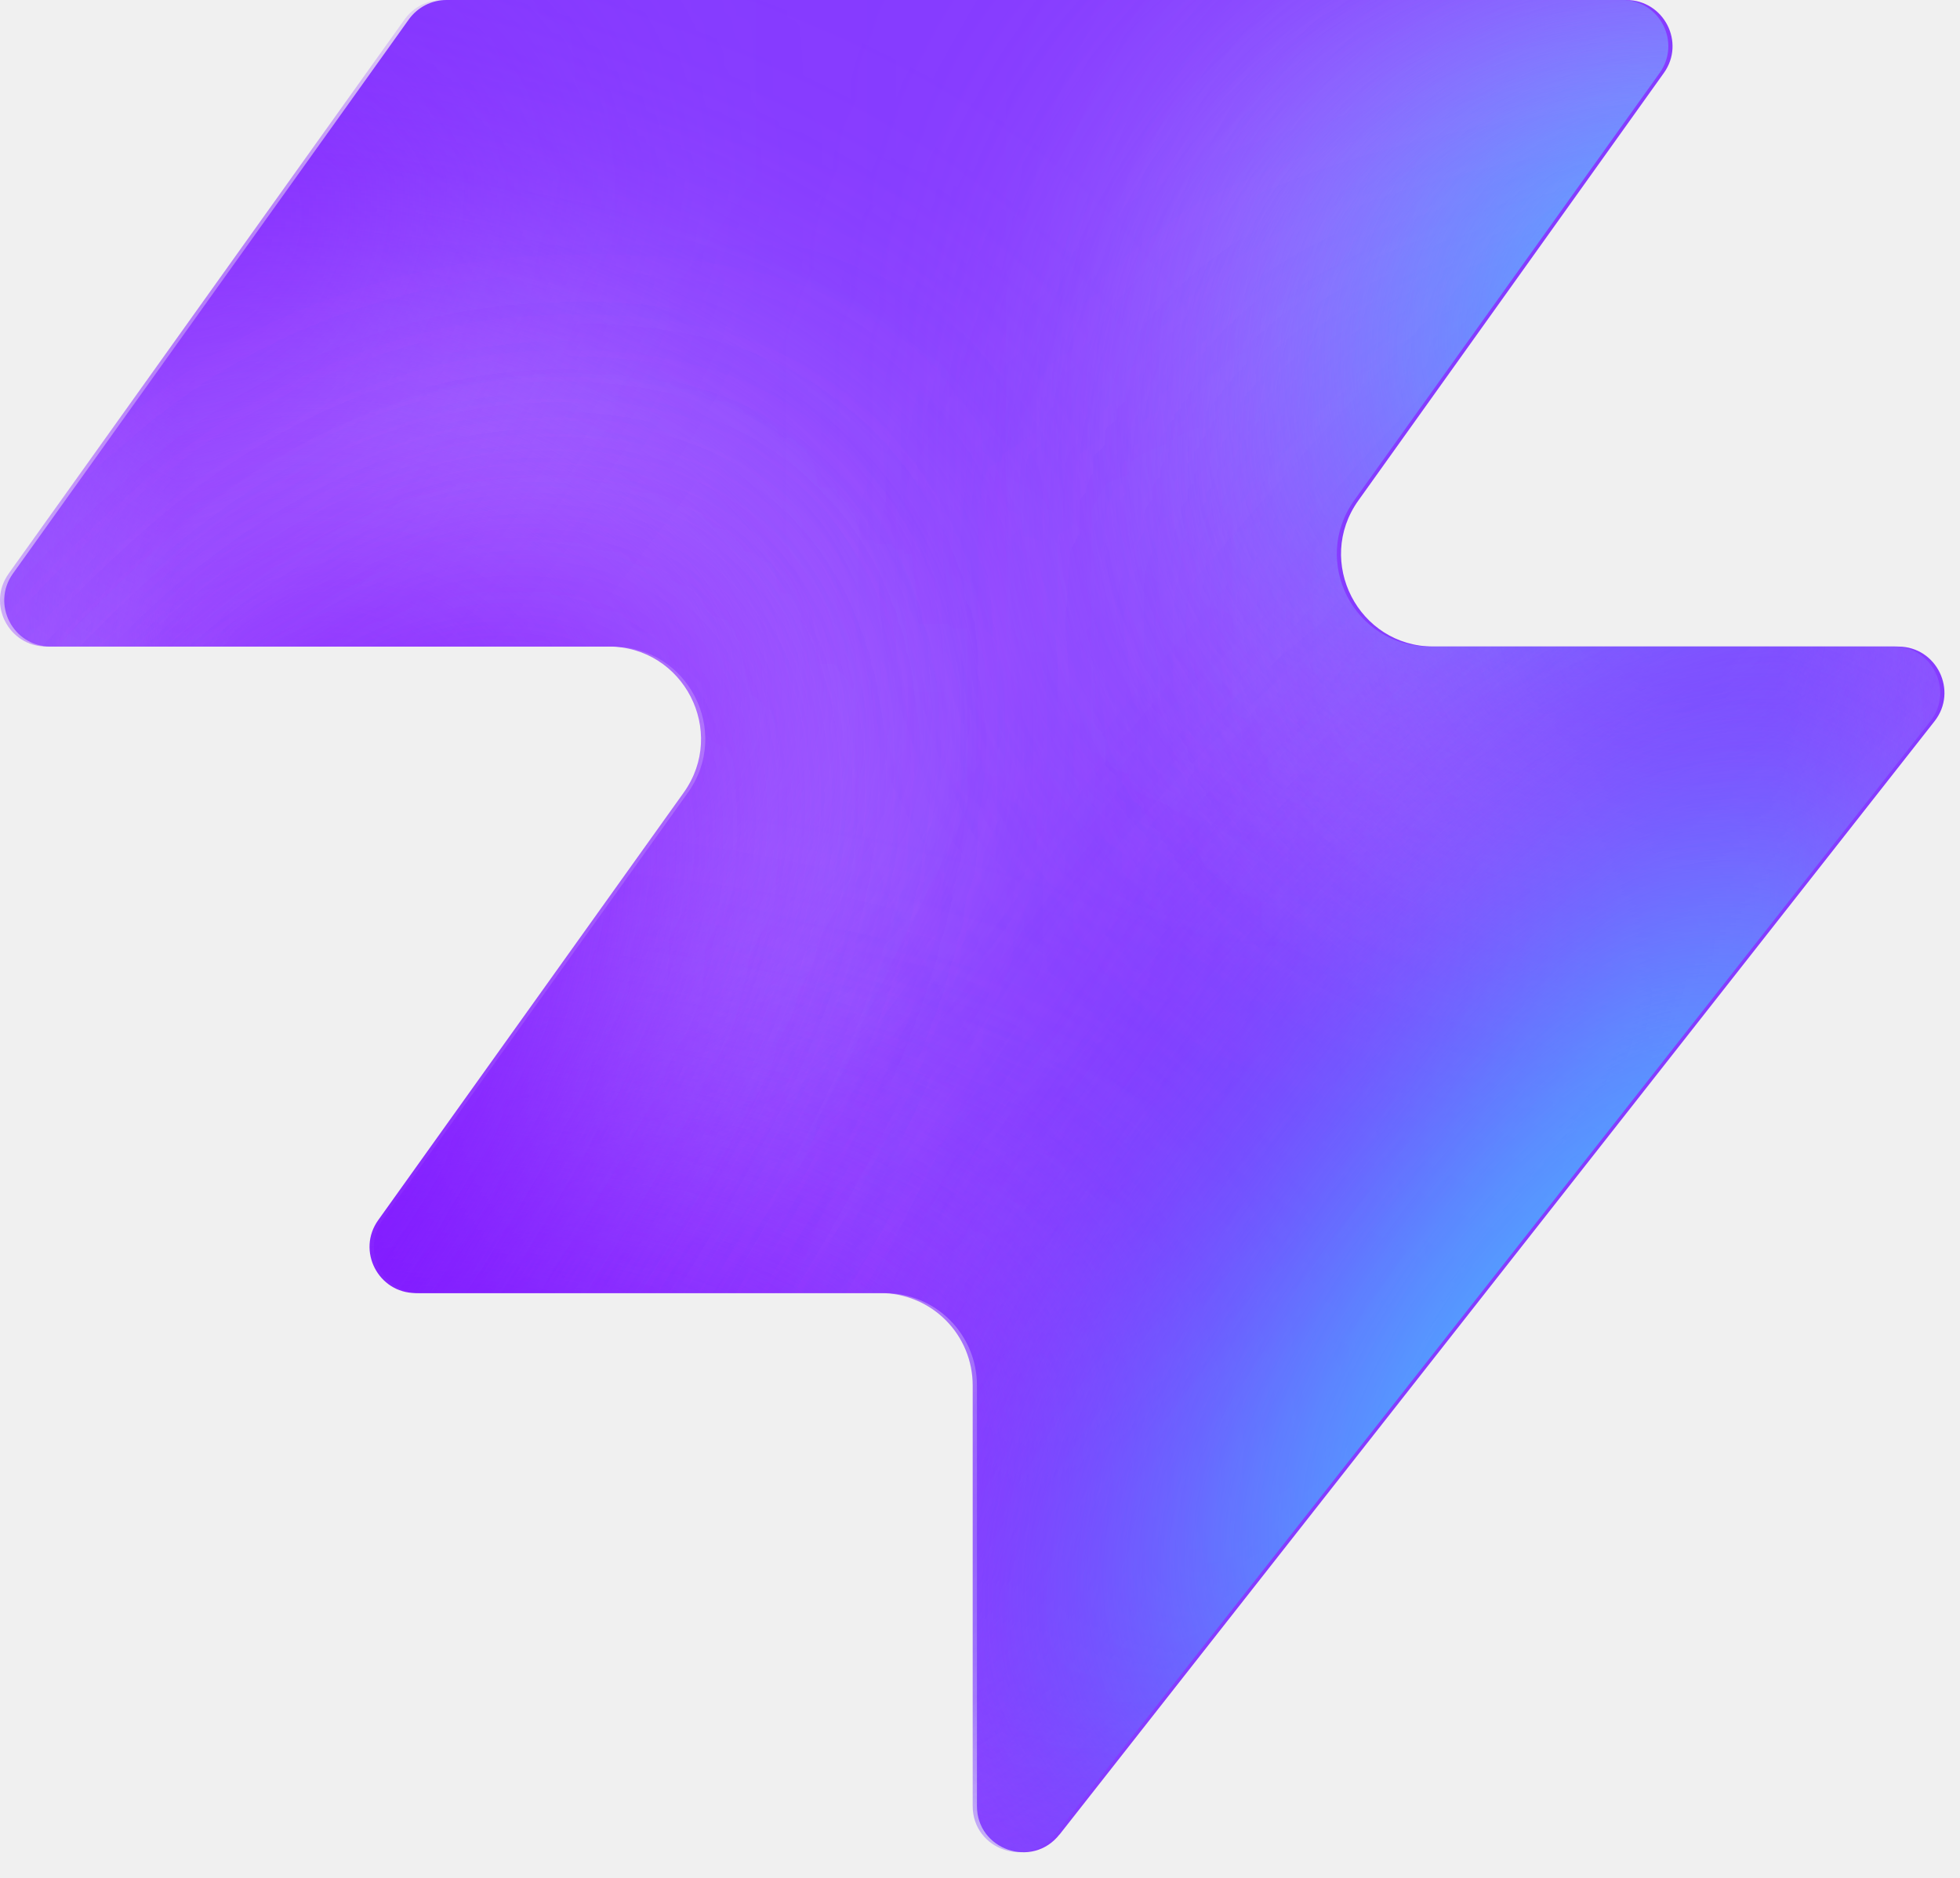
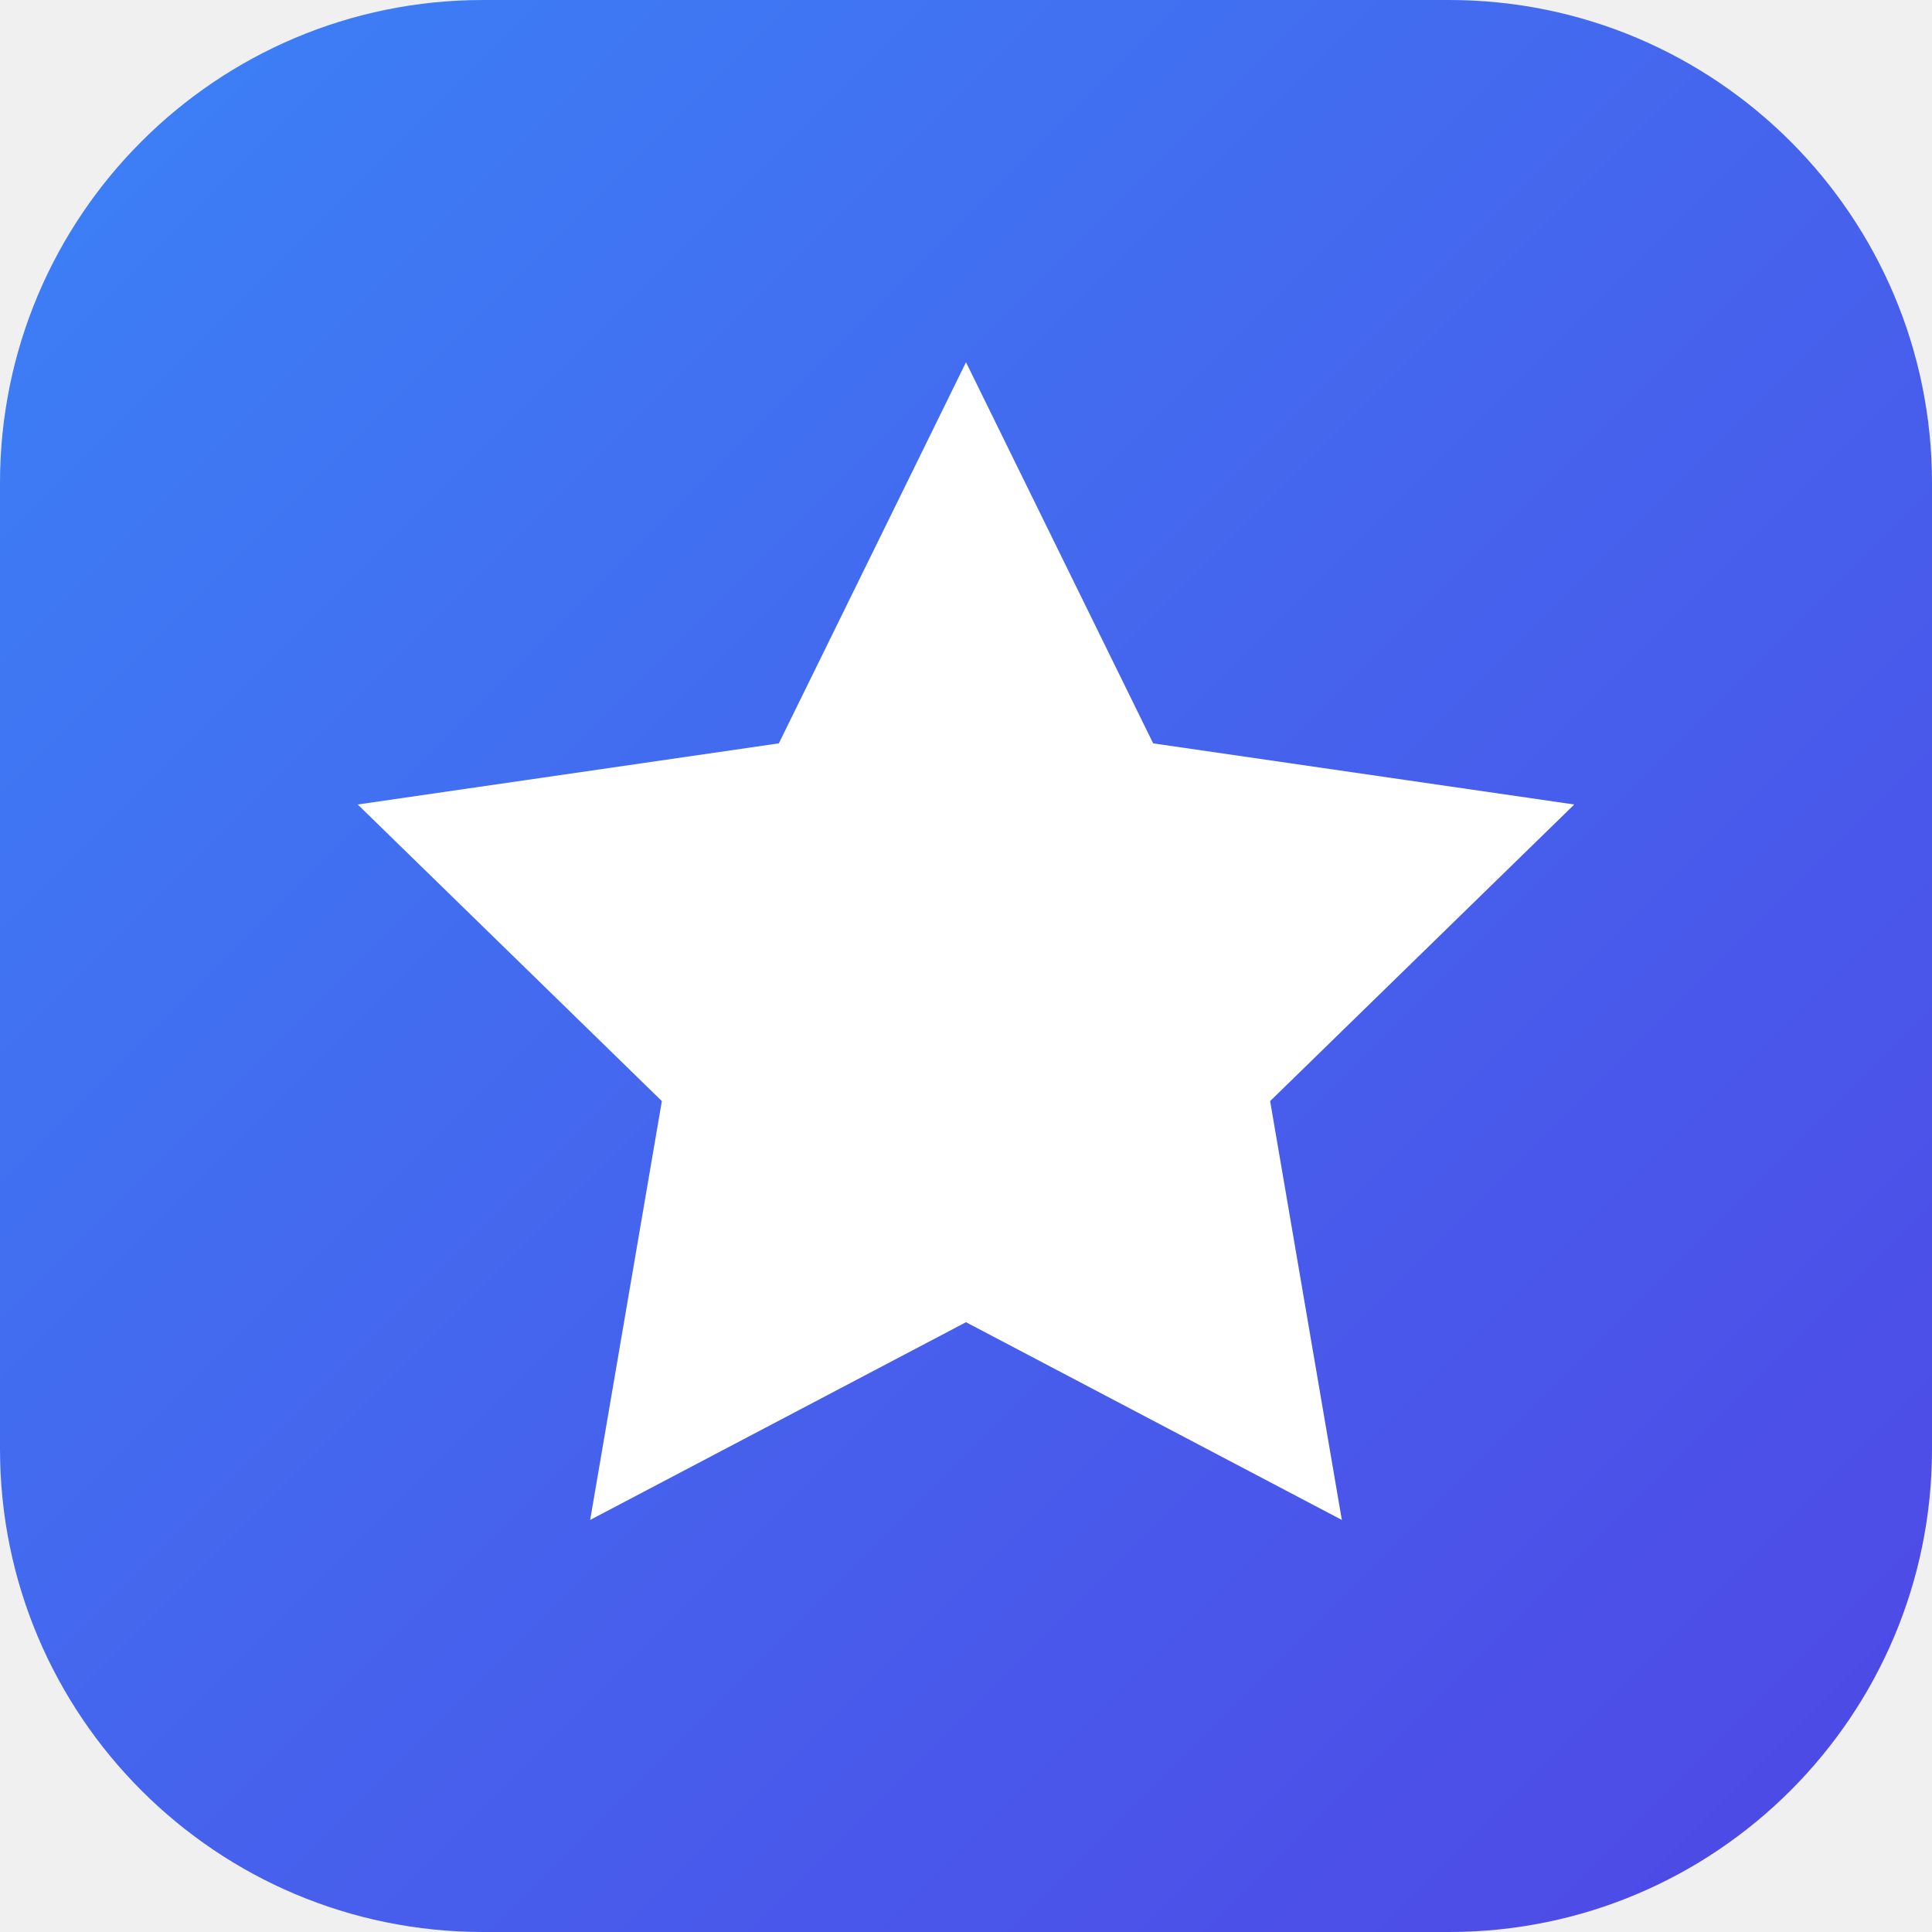
- <svg xmlns="http://www.w3.org/2000/svg" width="48" height="46" fill="none" viewBox="0 0 48 46">
-   <path fill="#863bff" d="M25.946 44.938c-.664.845-2.021.375-2.021-.698V33.937a2.26 2.26 0 0 0-2.262-2.262H10.287c-.92 0-1.456-1.04-.92-1.788l7.48-10.471c1.07-1.497 0-3.578-1.842-3.578H1.237c-.92 0-1.456-1.04-.92-1.788L10.013.474c.214-.297.556-.474.92-.474h28.894c.92 0 1.456 1.04.92 1.788l-7.48 10.471c-1.07 1.498 0 3.579 1.842 3.579h11.377c.943 0 1.473 1.088.89 1.83L25.947 44.94z" style="fill:#863bff;fill:color(display-p3 .525 .23 1);fill-opacity:1" />
-   <mask id="a" width="48" height="46" x="0" y="0" maskUnits="userSpaceOnUse" style="mask-type:alpha">
-     <path fill="#000" d="M25.842 44.938c-.664.844-2.021.375-2.021-.698V33.937a2.26 2.26 0 0 0-2.262-2.262H10.183c-.92 0-1.456-1.04-.92-1.788l7.48-10.471c1.07-1.498 0-3.579-1.842-3.579H1.133c-.92 0-1.456-1.04-.92-1.787L9.91.473c.214-.297.556-.474.92-.474h28.894c.92 0 1.456 1.04.92 1.788l-7.48 10.471c-1.07 1.498 0 3.578 1.842 3.578h11.377c.943 0 1.473 1.088.89 1.832L25.843 44.94z" style="fill:#000;fill-opacity:1" />
-   </mask>
-   <g mask="url(#a)">
-     <g filter="url(#b)">
-       <ellipse cx="5.508" cy="14.704" fill="#ede6ff" rx="5.508" ry="14.704" style="fill:#ede6ff;fill:color(display-p3 .927 .903 1);fill-opacity:1" transform="matrix(.00324 1 1 -.00324 -4.47 31.516)" />
-     </g>
-     <g filter="url(#c)">
-       <ellipse cx="10.399" cy="29.851" fill="#ede6ff" rx="10.399" ry="29.851" style="fill:#ede6ff;fill:color(display-p3 .927 .903 1);fill-opacity:1" transform="matrix(.00324 1 1 -.00324 -39.328 7.883)" />
-     </g>
-     <g filter="url(#d)">
-       <ellipse cx="5.508" cy="30.487" fill="#7e14ff" rx="5.508" ry="30.487" style="fill:#7e14ff;fill:color(display-p3 .492 .077 1);fill-opacity:1" transform="rotate(89.814 -25.913 -14.639)scale(1 -1)" />
-     </g>
-     <g filter="url(#e)">
-       <ellipse cx="5.508" cy="30.599" fill="#7e14ff" rx="5.508" ry="30.599" style="fill:#7e14ff;fill:color(display-p3 .492 .077 1);fill-opacity:1" transform="rotate(89.814 -32.644 -3.334)scale(1 -1)" />
-     </g>
-     <g filter="url(#f)">
-       <ellipse cx="5.508" cy="30.599" fill="#7e14ff" rx="5.508" ry="30.599" style="fill:#7e14ff;fill:color(display-p3 .492 .077 1);fill-opacity:1" transform="matrix(.00324 1 1 -.00324 -34.34 30.47)" />
-     </g>
-     <g filter="url(#g)">
-       <ellipse cx="14.072" cy="22.078" fill="#ede6ff" rx="14.072" ry="22.078" style="fill:#ede6ff;fill:color(display-p3 .927 .903 1);fill-opacity:1" transform="rotate(93.35 24.506 48.493)scale(-1 1)" />
-     </g>
-     <g filter="url(#h)">
-       <ellipse cx="3.47" cy="21.501" fill="#7e14ff" rx="3.47" ry="21.501" style="fill:#7e14ff;fill:color(display-p3 .492 .077 1);fill-opacity:1" transform="rotate(89.009 28.708 47.59)scale(-1 1)" />
-     </g>
-     <g filter="url(#i)">
-       <ellipse cx="3.47" cy="21.501" fill="#7e14ff" rx="3.47" ry="21.501" style="fill:#7e14ff;fill:color(display-p3 .492 .077 1);fill-opacity:1" transform="rotate(89.009 28.708 47.59)scale(-1 1)" />
-     </g>
-     <g filter="url(#j)">
-       <ellipse cx=".387" cy="8.972" fill="#7e14ff" rx="4.407" ry="29.108" style="fill:#7e14ff;fill:color(display-p3 .492 .077 1);fill-opacity:1" transform="rotate(39.51 .387 8.972)" />
-     </g>
-     <g filter="url(#k)">
-       <ellipse cx="47.523" cy="-6.092" fill="#7e14ff" rx="4.407" ry="29.108" style="fill:#7e14ff;fill:color(display-p3 .492 .077 1);fill-opacity:1" transform="rotate(37.892 47.523 -6.092)" />
-     </g>
-     <g filter="url(#l)">
-       <ellipse cx="41.412" cy="6.333" fill="#47bfff" rx="5.971" ry="9.665" style="fill:#47bfff;fill:color(display-p3 .28 .748 1);fill-opacity:1" transform="rotate(37.892 41.412 6.333)" />
-     </g>
-     <g filter="url(#m)">
-       <ellipse cx="-1.879" cy="38.332" fill="#7e14ff" rx="4.407" ry="29.108" style="fill:#7e14ff;fill:color(display-p3 .492 .077 1);fill-opacity:1" transform="rotate(37.892 -1.88 38.332)" />
-     </g>
-     <g filter="url(#n)">
-       <ellipse cx="-1.879" cy="38.332" fill="#7e14ff" rx="4.407" ry="29.108" style="fill:#7e14ff;fill:color(display-p3 .492 .077 1);fill-opacity:1" transform="rotate(37.892 -1.88 38.332)" />
-     </g>
-     <g filter="url(#o)">
-       <ellipse cx="35.651" cy="29.907" fill="#7e14ff" rx="4.407" ry="29.108" style="fill:#7e14ff;fill:color(display-p3 .492 .077 1);fill-opacity:1" transform="rotate(37.892 35.651 29.907)" />
-     </g>
-     <g filter="url(#p)">
-       <ellipse cx="38.418" cy="32.4" fill="#47bfff" rx="5.971" ry="15.297" style="fill:#47bfff;fill:color(display-p3 .28 .748 1);fill-opacity:1" transform="rotate(37.892 38.418 32.4)" />
-     </g>
-   </g>
+ <svg xmlns="http://www.w3.org/2000/svg" viewBox="0 0 512 512" width="100%" height="100%">
  <defs>
-     <filter id="b" width="60.045" height="41.654" x="-19.77" y="16.149" color-interpolation-filters="sRGB" filterUnits="userSpaceOnUse">
-       <feFlood flood-opacity="0" result="BackgroundImageFix" />
-       <feBlend in="SourceGraphic" in2="BackgroundImageFix" result="shape" />
-       <feGaussianBlur result="effect1_foregroundBlur_2002_17158" stdDeviation="7.659" />
-     </filter>
-     <filter id="c" width="90.34" height="51.437" x="-54.613" y="-7.533" color-interpolation-filters="sRGB" filterUnits="userSpaceOnUse">
-       <feFlood flood-opacity="0" result="BackgroundImageFix" />
-       <feBlend in="SourceGraphic" in2="BackgroundImageFix" result="shape" />
-       <feGaussianBlur result="effect1_foregroundBlur_2002_17158" stdDeviation="7.659" />
-     </filter>
-     <filter id="d" width="79.355" height="29.4" x="-49.64" y="2.03" color-interpolation-filters="sRGB" filterUnits="userSpaceOnUse">
-       <feFlood flood-opacity="0" result="BackgroundImageFix" />
-       <feBlend in="SourceGraphic" in2="BackgroundImageFix" result="shape" />
-       <feGaussianBlur result="effect1_foregroundBlur_2002_17158" stdDeviation="4.596" />
-     </filter>
-     <filter id="e" width="79.579" height="29.4" x="-45.045" y="20.029" color-interpolation-filters="sRGB" filterUnits="userSpaceOnUse">
-       <feFlood flood-opacity="0" result="BackgroundImageFix" />
-       <feBlend in="SourceGraphic" in2="BackgroundImageFix" result="shape" />
-       <feGaussianBlur result="effect1_foregroundBlur_2002_17158" stdDeviation="4.596" />
-     </filter>
-     <filter id="f" width="79.579" height="29.4" x="-43.513" y="21.178" color-interpolation-filters="sRGB" filterUnits="userSpaceOnUse">
-       <feFlood flood-opacity="0" result="BackgroundImageFix" />
-       <feBlend in="SourceGraphic" in2="BackgroundImageFix" result="shape" />
-       <feGaussianBlur result="effect1_foregroundBlur_2002_17158" stdDeviation="4.596" />
-     </filter>
-     <filter id="g" width="74.749" height="58.852" x="15.756" y="-17.901" color-interpolation-filters="sRGB" filterUnits="userSpaceOnUse">
-       <feFlood flood-opacity="0" result="BackgroundImageFix" />
-       <feBlend in="SourceGraphic" in2="BackgroundImageFix" result="shape" />
-       <feGaussianBlur result="effect1_foregroundBlur_2002_17158" stdDeviation="7.659" />
-     </filter>
-     <filter id="h" width="61.377" height="25.362" x="23.548" y="2.284" color-interpolation-filters="sRGB" filterUnits="userSpaceOnUse">
-       <feFlood flood-opacity="0" result="BackgroundImageFix" />
-       <feBlend in="SourceGraphic" in2="BackgroundImageFix" result="shape" />
-       <feGaussianBlur result="effect1_foregroundBlur_2002_17158" stdDeviation="4.596" />
-     </filter>
-     <filter id="i" width="61.377" height="25.362" x="23.548" y="2.284" color-interpolation-filters="sRGB" filterUnits="userSpaceOnUse">
-       <feFlood flood-opacity="0" result="BackgroundImageFix" />
-       <feBlend in="SourceGraphic" in2="BackgroundImageFix" result="shape" />
-       <feGaussianBlur result="effect1_foregroundBlur_2002_17158" stdDeviation="4.596" />
-     </filter>
-     <filter id="j" width="56.045" height="63.649" x="-27.636" y="-22.853" color-interpolation-filters="sRGB" filterUnits="userSpaceOnUse">
-       <feFlood flood-opacity="0" result="BackgroundImageFix" />
-       <feBlend in="SourceGraphic" in2="BackgroundImageFix" result="shape" />
-       <feGaussianBlur result="effect1_foregroundBlur_2002_17158" stdDeviation="4.596" />
-     </filter>
-     <filter id="k" width="54.814" height="64.646" x="20.116" y="-38.415" color-interpolation-filters="sRGB" filterUnits="userSpaceOnUse">
-       <feFlood flood-opacity="0" result="BackgroundImageFix" />
-       <feBlend in="SourceGraphic" in2="BackgroundImageFix" result="shape" />
-       <feGaussianBlur result="effect1_foregroundBlur_2002_17158" stdDeviation="4.596" />
-     </filter>
-     <filter id="l" width="33.541" height="35.313" x="24.641" y="-11.323" color-interpolation-filters="sRGB" filterUnits="userSpaceOnUse">
-       <feFlood flood-opacity="0" result="BackgroundImageFix" />
-       <feBlend in="SourceGraphic" in2="BackgroundImageFix" result="shape" />
-       <feGaussianBlur result="effect1_foregroundBlur_2002_17158" stdDeviation="4.596" />
-     </filter>
-     <filter id="m" width="54.814" height="64.646" x="-29.286" y="6.009" color-interpolation-filters="sRGB" filterUnits="userSpaceOnUse">
-       <feFlood flood-opacity="0" result="BackgroundImageFix" />
-       <feBlend in="SourceGraphic" in2="BackgroundImageFix" result="shape" />
-       <feGaussianBlur result="effect1_foregroundBlur_2002_17158" stdDeviation="4.596" />
-     </filter>
-     <filter id="n" width="54.814" height="64.646" x="-29.286" y="6.009" color-interpolation-filters="sRGB" filterUnits="userSpaceOnUse">
-       <feFlood flood-opacity="0" result="BackgroundImageFix" />
-       <feBlend in="SourceGraphic" in2="BackgroundImageFix" result="shape" />
-       <feGaussianBlur result="effect1_foregroundBlur_2002_17158" stdDeviation="4.596" />
-     </filter>
-     <filter id="o" width="54.814" height="64.646" x="8.244" y="-2.416" color-interpolation-filters="sRGB" filterUnits="userSpaceOnUse">
-       <feFlood flood-opacity="0" result="BackgroundImageFix" />
-       <feBlend in="SourceGraphic" in2="BackgroundImageFix" result="shape" />
-       <feGaussianBlur result="effect1_foregroundBlur_2002_17158" stdDeviation="4.596" />
-     </filter>
-     <filter id="p" width="39.409" height="43.623" x="18.713" y="10.588" color-interpolation-filters="sRGB" filterUnits="userSpaceOnUse">
-       <feFlood flood-opacity="0" result="BackgroundImageFix" />
-       <feBlend in="SourceGraphic" in2="BackgroundImageFix" result="shape" />
-       <feGaussianBlur result="effect1_foregroundBlur_2002_17158" stdDeviation="4.596" />
-     </filter>
+     <linearGradient id="starGrad" x1="0%" y1="0%" x2="100%" y2="100%">
+       <stop offset="0%" stop-color="#3b82f6" />
+       <stop offset="100%" stop-color="#4f46e5" />
+     </linearGradient>
  </defs>
+   <rect width="512" height="512" rx="128" fill="url(#starGrad)" />
+   <path d="M256 96L305.6 197L417.2 213.2L336.6 291.8L355.6 402.8L256 350.4L156.4 402.8L175.4 291.8L94.8 213.2L206.4 197L256 96Z" fill="#ffffff" />
</svg>
